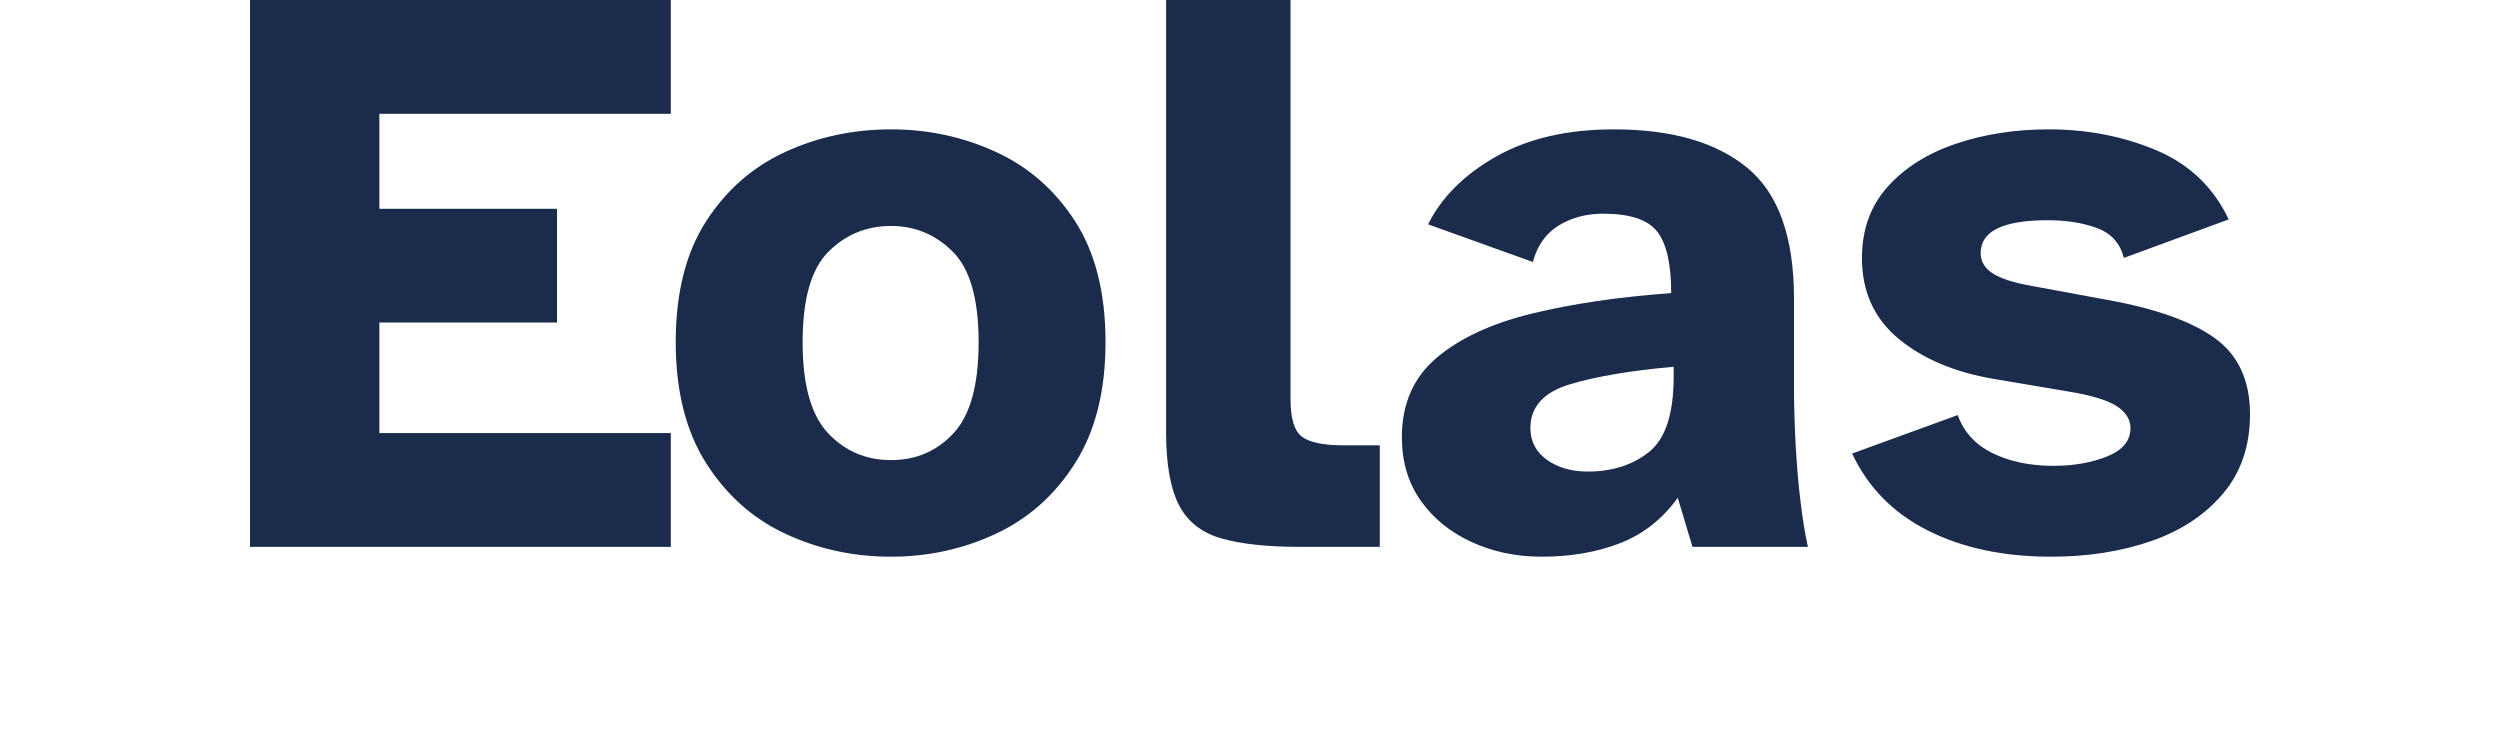
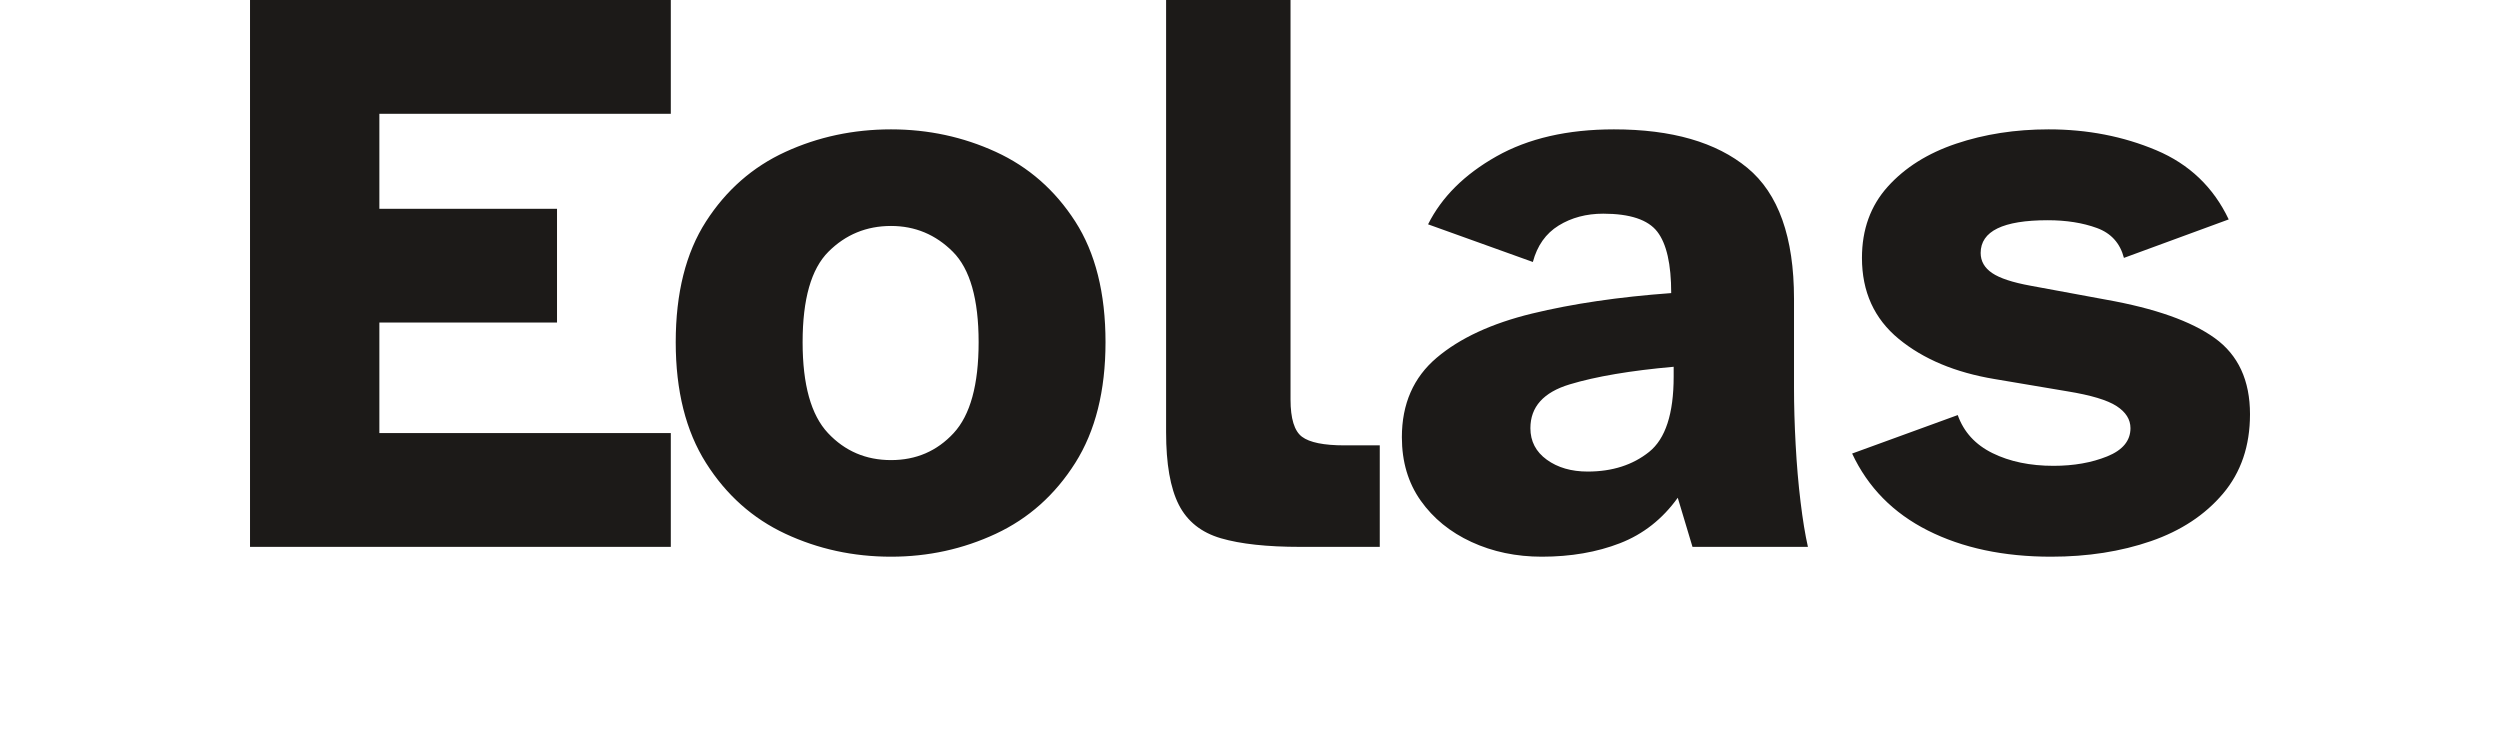
<svg xmlns="http://www.w3.org/2000/svg" viewBox="0 0 800 240" width="800" height="240" version="1.1" shape-rendering="geometricPrecision">
  <g transform="translate(68.48, 175) scale(2.6197)">
-     <path d="M 55.80 0.00 L 4.40 0.00 L 4.40 -66.80 L 55.80 -66.80 L 55.80 -52.90 L 20.20 -52.90 L 20.20 -41.30 L 41.90 -41.30 L 41.90 -27.40 L 20.20 -27.40 L 20.20 -13.90 L 55.80 -13.90 L 55.80 0.00 M 82.70 1.20 L 82.70 1.20 Q 75.80 1.20, 69.80 -1.60 Q 63.80 -4.40, 60.10 -10.25 Q 56.40 -16.10, 56.40 -25.00 L 56.40 -25.00 Q 56.40 -34.00, 60.10 -39.75 Q 63.80 -45.50, 69.80 -48.25 Q 75.80 -51.00, 82.70 -51.00 L 82.70 -51.00 Q 89.50 -51.00, 95.50 -48.25 Q 101.50 -45.50, 105.20 -39.75 Q 108.90 -34.00, 108.90 -25.00 L 108.90 -25.00 Q 108.90 -16.10, 105.20 -10.25 Q 101.50 -4.40, 95.50 -1.60 Q 89.50 1.20, 82.70 1.20 M 82.70 -10.60 L 82.70 -10.60 Q 87.30 -10.60, 90.35 -13.90 Q 93.40 -17.20, 93.40 -25.00 L 93.40 -25.00 Q 93.40 -32.90, 90.25 -36.05 Q 87.10 -39.20, 82.70 -39.20 L 82.70 -39.20 Q 78.20 -39.20, 75.05 -36.05 Q 71.90 -32.90, 71.90 -25.00 L 71.90 -25.00 Q 71.90 -17.20, 75.00 -13.90 Q 78.10 -10.60, 82.70 -10.60 M 142.40 0.00 L 132.70 0.00 Q 126.60 0.00, 123.00 -1.05 Q 119.40 -2.10, 117.85 -5.15 Q 116.30 -8.20, 116.30 -14.00 L 116.30 -14.00 L 116.30 -66.80 L 131.50 -66.80 L 131.50 -18.00 Q 131.50 -14.50, 132.90 -13.45 Q 134.30 -12.40, 138.10 -12.40 L 138.10 -12.40 L 142.40 -12.40 L 142.40 0.00 M 162.20 1.20 L 162.20 1.20 Q 157.50 1.20, 153.60 -0.60 Q 149.70 -2.40, 147.40 -5.65 Q 145.10 -8.90, 145.10 -13.40 L 145.10 -13.40 Q 145.10 -19.50, 149.35 -23.10 Q 153.60 -26.70, 161.00 -28.50 Q 168.40 -30.30, 178.00 -31.00 L 178.00 -31.00 Q 178.00 -36.30, 176.30 -38.50 Q 174.60 -40.70, 169.70 -40.70 L 169.70 -40.70 Q 166.60 -40.70, 164.25 -39.25 Q 161.90 -37.80, 161.10 -34.80 L 161.10 -34.80 L 148.30 -39.40 Q 150.80 -44.40, 156.65 -47.70 Q 162.50 -51.00, 171.00 -51.00 L 171.00 -51.00 Q 181.60 -51.00, 187.30 -46.30 Q 193.00 -41.60, 193.00 -30.30 L 193.00 -30.30 L 193.00 -19.40 Q 193.00 -16.20, 193.20 -12.50 Q 193.40 -8.80, 193.80 -5.50 Q 194.20 -2.20, 194.70 0.00 L 194.70 0.00 L 180.60 0.00 L 178.80 -6.00 Q 176.00 -2.10, 171.75 -0.45 Q 167.50 1.20, 162.20 1.20 M 167.80 -9.20 L 167.80 -9.20 Q 172.30 -9.20, 175.30 -11.60 Q 178.30 -14.00, 178.30 -20.80 L 178.30 -20.80 L 178.30 -22.00 Q 170.40 -21.30, 165.60 -19.85 Q 160.80 -18.40, 160.80 -14.50 L 160.80 -14.50 Q 160.80 -12.10, 162.80 -10.65 Q 164.80 -9.20, 167.80 -9.20 M 224.40 1.20 L 224.40 1.20 Q 215.70 1.20, 209.35 -2.00 Q 203.00 -5.20, 200.10 -11.40 L 200.10 -11.40 L 213.00 -16.10 Q 214.10 -13.00, 217.25 -11.45 Q 220.40 -9.90, 224.70 -9.90 L 224.70 -9.90 Q 228.40 -9.90, 231.25 -11.05 Q 234.10 -12.20, 234.10 -14.50 L 234.10 -14.50 Q 234.10 -16.10, 232.40 -17.20 Q 230.70 -18.30, 226.40 -19.00 L 226.40 -19.00 L 217.50 -20.50 Q 210.30 -21.70, 205.80 -25.40 Q 201.30 -29.10, 201.30 -35.30 L 201.30 -35.30 Q 201.30 -40.50, 204.45 -44.00 Q 207.60 -47.50, 212.80 -49.25 Q 218.00 -51.00, 224.10 -51.00 L 224.10 -51.00 Q 231.20 -51.00, 237.25 -48.45 Q 243.30 -45.90, 246.10 -40.00 L 246.10 -40.00 L 233.30 -35.30 Q 232.60 -38.00, 230.00 -38.95 Q 227.40 -39.90, 224.00 -39.90 L 224.00 -39.90 Q 215.80 -39.90, 215.80 -35.90 L 215.80 -35.90 Q 215.80 -34.40, 217.20 -33.45 Q 218.60 -32.50, 221.90 -31.90 L 221.90 -31.90 L 231.10 -30.20 Q 240.10 -28.60, 244.40 -25.50 Q 248.70 -22.40, 248.70 -16.20 L 248.70 -16.20 Q 248.70 -10.40, 245.40 -6.50 Q 242.10 -2.60, 236.60 -0.70 Q 231.10 1.20, 224.40 1.20" fill="#1A2B4C" fill-rule="evenodd" stroke="none" />
+     <path d="M 55.80 0.00 L 4.40 0.00 L 4.40 -66.80 L 55.80 -66.80 L 55.80 -52.90 L 20.20 -52.90 L 20.20 -41.30 L 41.90 -41.30 L 41.90 -27.40 L 20.20 -27.40 L 20.20 -13.90 L 55.80 -13.90 L 55.80 0.00 M 82.70 1.20 L 82.70 1.20 Q 75.80 1.20, 69.80 -1.60 Q 63.80 -4.40, 60.10 -10.25 Q 56.40 -16.10, 56.40 -25.00 L 56.40 -25.00 Q 56.40 -34.00, 60.10 -39.75 Q 63.80 -45.50, 69.80 -48.25 Q 75.80 -51.00, 82.70 -51.00 L 82.70 -51.00 Q 89.50 -51.00, 95.50 -48.25 Q 101.50 -45.50, 105.20 -39.75 Q 108.90 -34.00, 108.90 -25.00 L 108.90 -25.00 Q 108.90 -16.10, 105.20 -10.25 Q 101.50 -4.40, 95.50 -1.60 Q 89.50 1.20, 82.70 1.20 M 82.70 -10.60 L 82.70 -10.60 Q 87.30 -10.60, 90.35 -13.90 Q 93.40 -17.20, 93.40 -25.00 L 93.40 -25.00 Q 93.40 -32.90, 90.25 -36.05 Q 87.10 -39.20, 82.70 -39.20 L 82.70 -39.20 Q 78.20 -39.20, 75.05 -36.05 Q 71.90 -32.90, 71.90 -25.00 L 71.90 -25.00 Q 71.90 -17.20, 75.00 -13.90 Q 78.10 -10.60, 82.70 -10.60 M 142.40 0.00 L 132.70 0.00 Q 126.60 0.00, 123.00 -1.05 Q 119.40 -2.10, 117.85 -5.15 Q 116.30 -8.20, 116.30 -14.00 L 116.30 -14.00 L 116.30 -66.80 L 131.50 -66.80 L 131.50 -18.00 Q 131.50 -14.50, 132.90 -13.45 Q 134.30 -12.40, 138.10 -12.40 L 138.10 -12.40 L 142.40 -12.40 L 142.40 0.00 M 162.20 1.20 L 162.20 1.20 Q 157.50 1.20, 153.60 -0.60 Q 149.70 -2.40, 147.40 -5.65 Q 145.10 -8.90, 145.10 -13.40 L 145.10 -13.40 Q 145.10 -19.50, 149.35 -23.10 Q 153.60 -26.70, 161.00 -28.50 Q 168.40 -30.30, 178.00 -31.00 L 178.00 -31.00 Q 178.00 -36.30, 176.30 -38.50 Q 174.60 -40.70, 169.70 -40.70 L 169.70 -40.70 Q 166.60 -40.70, 164.25 -39.25 Q 161.90 -37.80, 161.10 -34.80 L 161.10 -34.80 L 148.30 -39.40 Q 150.80 -44.40, 156.65 -47.70 Q 162.50 -51.00, 171.00 -51.00 L 171.00 -51.00 Q 181.60 -51.00, 187.30 -46.30 Q 193.00 -41.60, 193.00 -30.30 L 193.00 -30.30 L 193.00 -19.40 Q 193.00 -16.20, 193.20 -12.50 Q 193.40 -8.80, 193.80 -5.50 Q 194.20 -2.20, 194.70 0.00 L 194.70 0.00 L 180.60 0.00 L 178.80 -6.00 Q 176.00 -2.10, 171.75 -0.45 Q 167.50 1.20, 162.20 1.20 M 167.80 -9.20 L 167.80 -9.20 Q 172.30 -9.20, 175.30 -11.60 Q 178.30 -14.00, 178.30 -20.80 L 178.30 -20.80 L 178.30 -22.00 Q 170.40 -21.30, 165.60 -19.85 Q 160.80 -18.40, 160.80 -14.50 L 160.80 -14.50 Q 160.80 -12.10, 162.80 -10.65 Q 164.80 -9.20, 167.80 -9.20 M 224.40 1.20 L 224.40 1.20 Q 215.70 1.20, 209.35 -2.00 Q 203.00 -5.20, 200.10 -11.40 L 200.10 -11.40 L 213.00 -16.10 Q 214.10 -13.00, 217.25 -11.45 Q 220.40 -9.90, 224.70 -9.90 L 224.70 -9.90 Q 228.40 -9.90, 231.25 -11.05 Q 234.10 -12.20, 234.10 -14.50 L 234.10 -14.50 Q 234.10 -16.10, 232.40 -17.20 Q 230.70 -18.30, 226.40 -19.00 L 226.40 -19.00 L 217.50 -20.50 Q 210.30 -21.70, 205.80 -25.40 Q 201.30 -29.10, 201.30 -35.30 L 201.30 -35.30 Q 201.30 -40.50, 204.45 -44.00 Q 207.60 -47.50, 212.80 -49.25 Q 218.00 -51.00, 224.10 -51.00 L 224.10 -51.00 Q 231.20 -51.00, 237.25 -48.45 Q 243.30 -45.90, 246.10 -40.00 L 246.10 -40.00 L 233.30 -35.30 Q 232.60 -38.00, 230.00 -38.95 Q 227.40 -39.90, 224.00 -39.90 L 224.00 -39.90 Q 215.80 -39.90, 215.80 -35.90 L 215.80 -35.90 Q 215.80 -34.40, 217.20 -33.45 Q 218.60 -32.50, 221.90 -31.90 L 221.90 -31.90 L 231.10 -30.20 Q 240.10 -28.60, 244.40 -25.50 Q 248.70 -22.40, 248.70 -16.20 L 248.70 -16.20 Q 248.70 -10.40, 245.40 -6.50 Q 242.10 -2.60, 236.60 -0.70 Q 231.10 1.20, 224.40 1.20" fill="#1C1A18" fill-rule="evenodd" stroke="none" />
  </g>
</svg>
